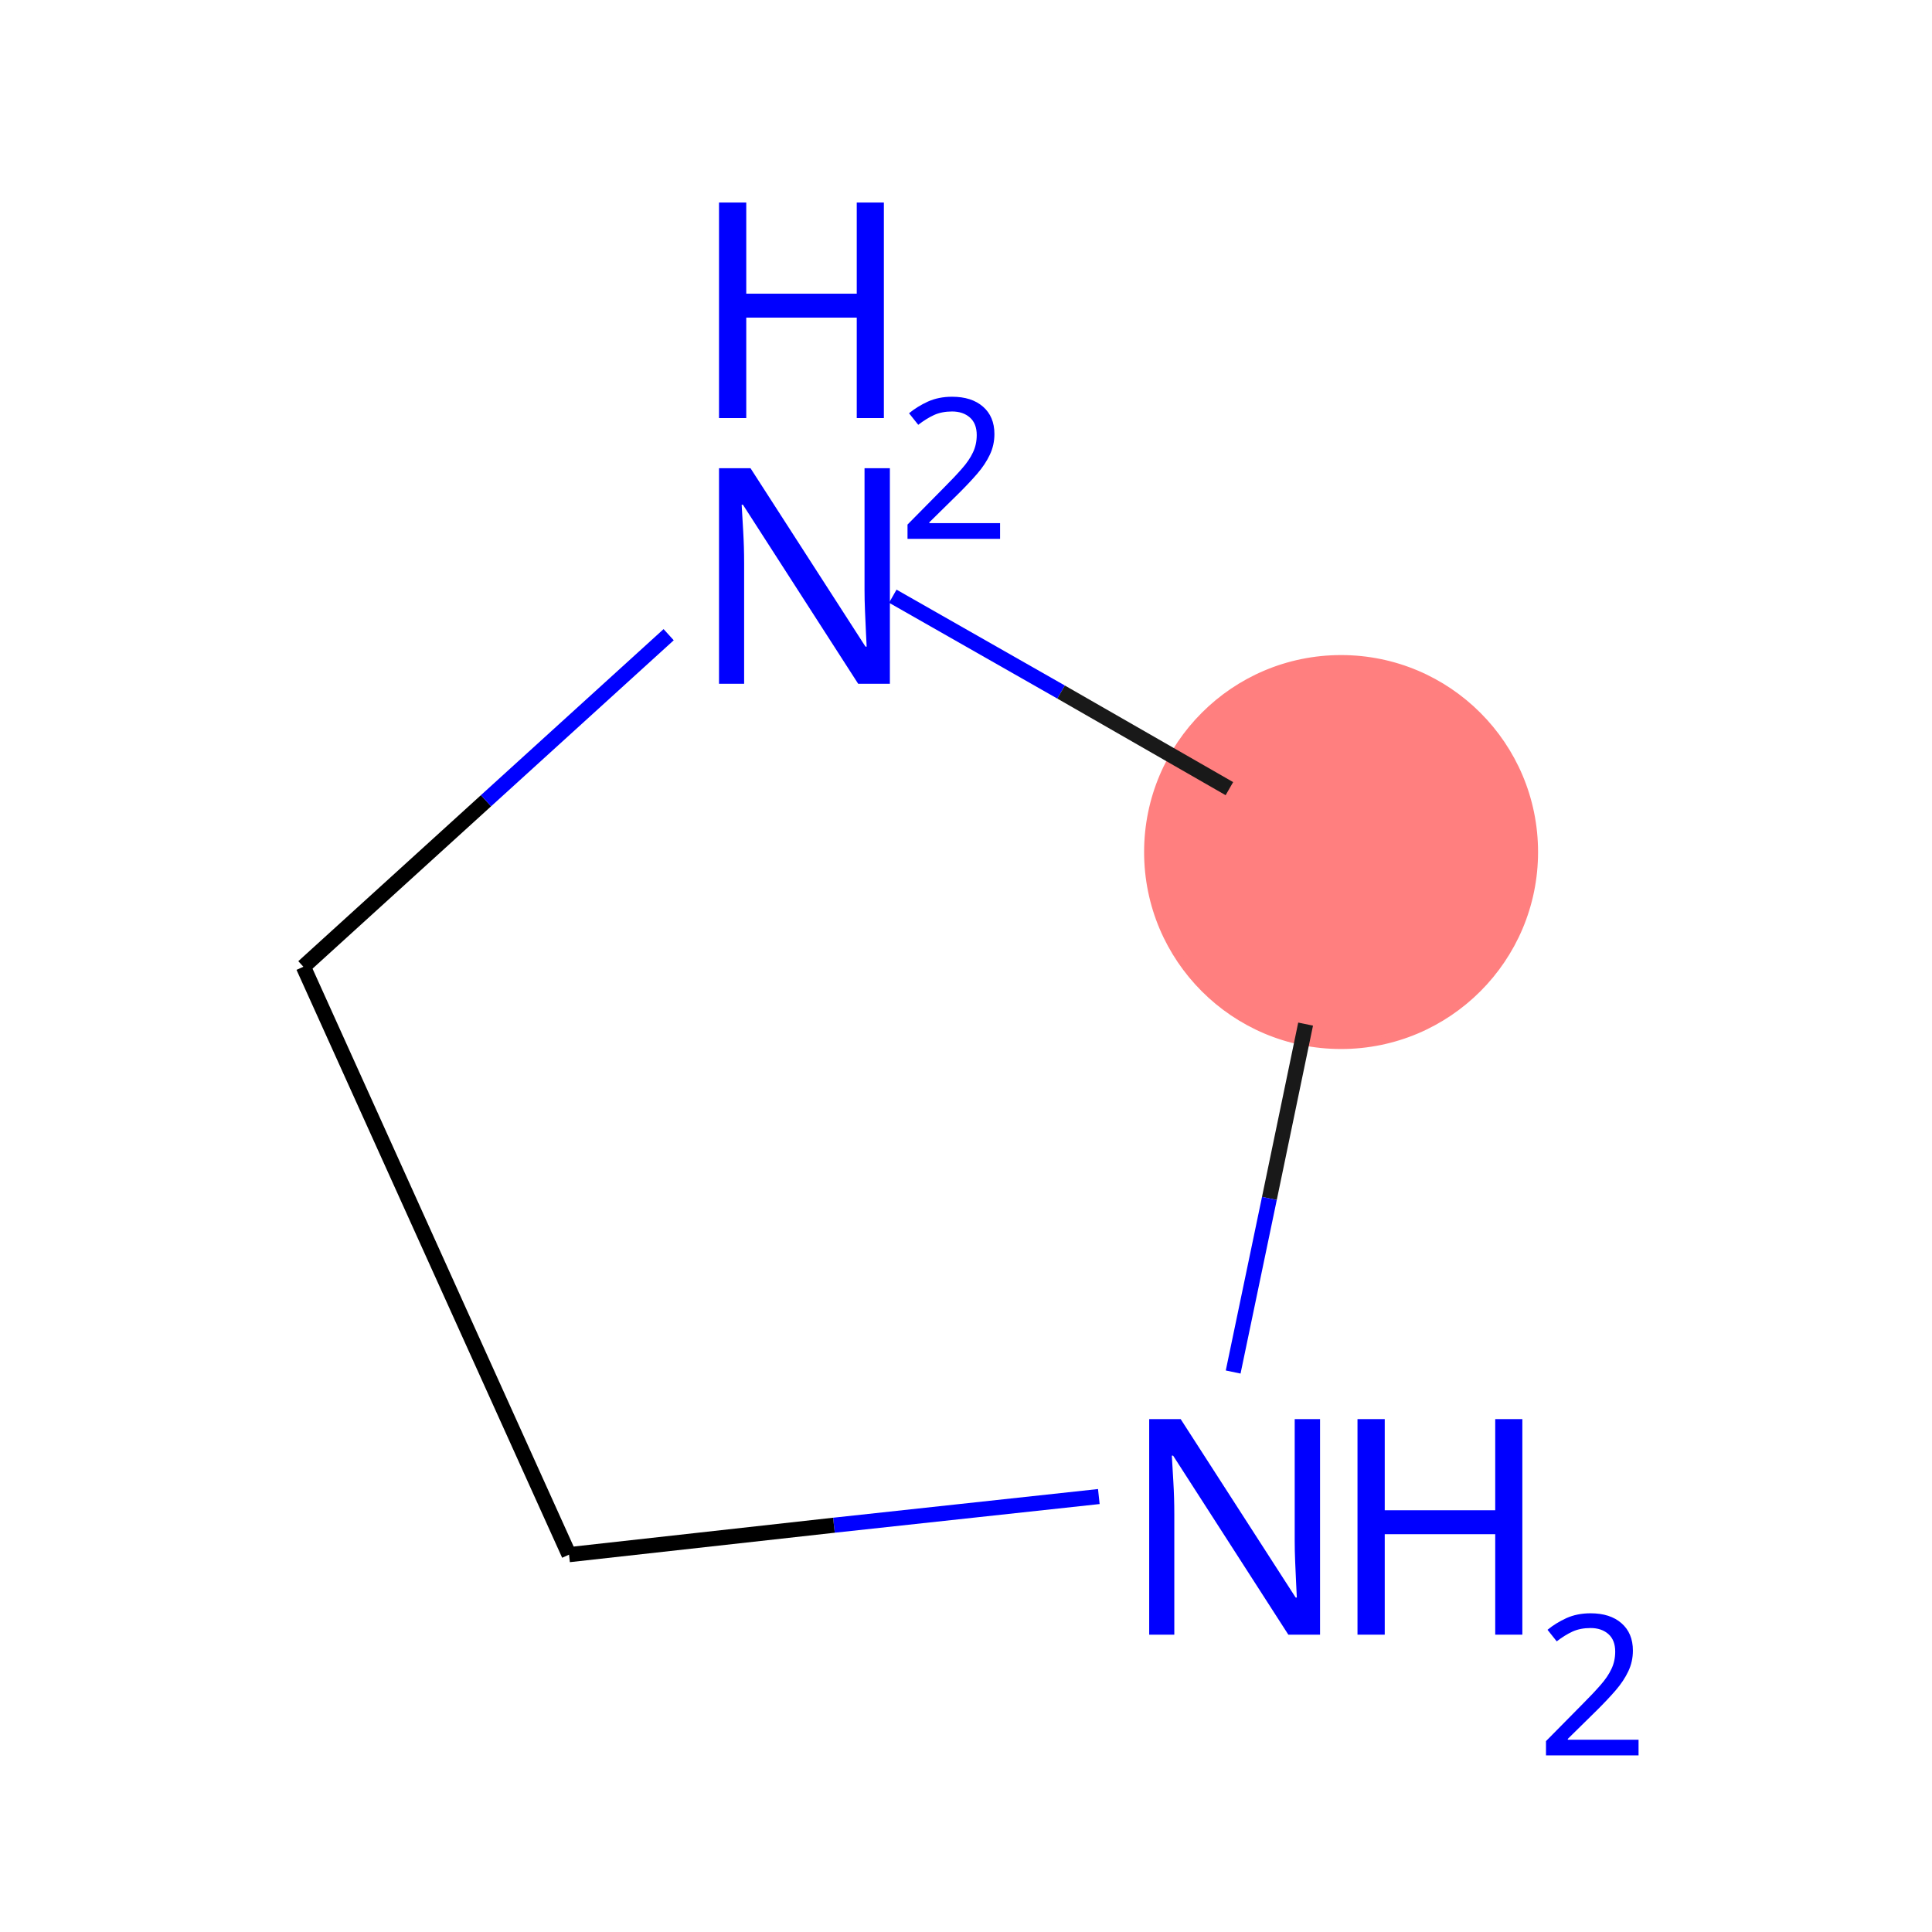
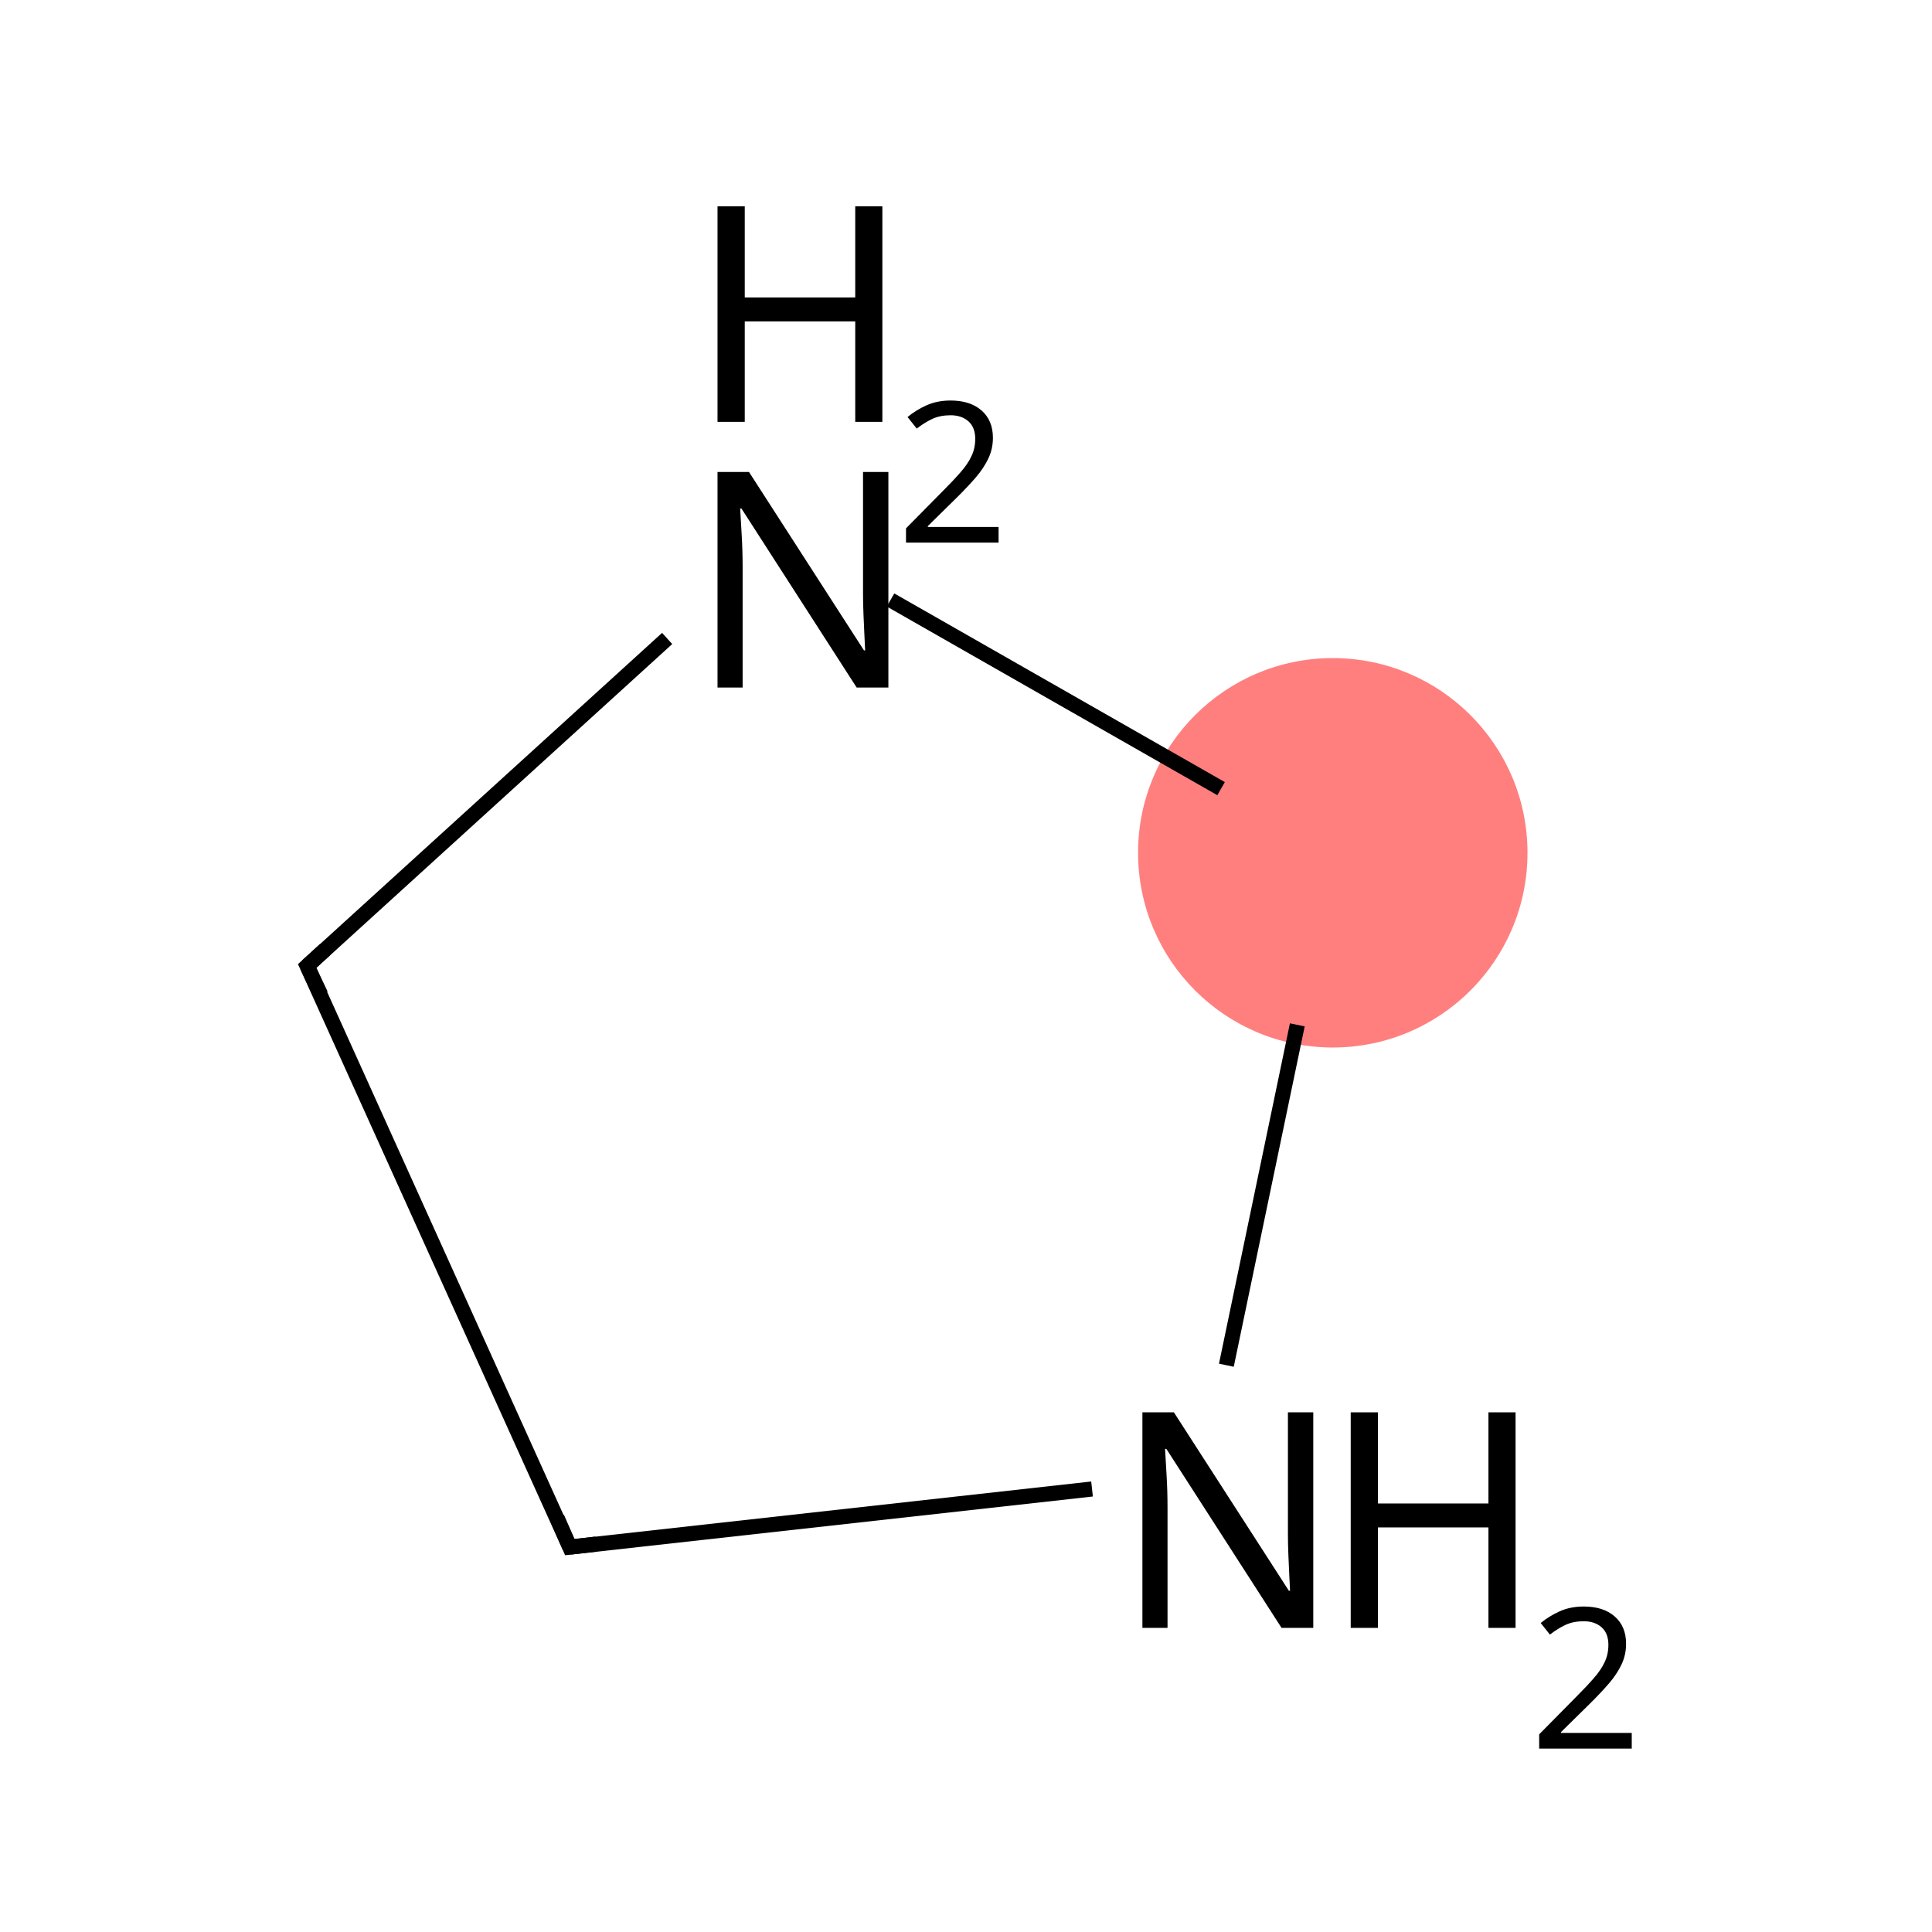
- <svg xmlns="http://www.w3.org/2000/svg" width="256" height="256" baseProfile="full" version="1.1" viewBox="0 0 256 256" xml:space="preserve">
-   <rect style="opacity:1;fill:#fff;stroke:none" width="256" height="256" x="0" y="0" />
-   <ellipse cx="177.7" cy="112.9" class="atom-4" rx="25.6" ry="25.6" style="fill:#ff7f7f;fill-rule:evenodd;stroke:#ff7f7f;stroke-width:1px;stroke-linecap:butt;stroke-linejoin:miter;stroke-opacity:1" />
-   <path d="M 145.6,198.3 L 110.5,202.1" class="bond-0 atom-0 atom-1" style="fill:none;fill-rule:evenodd;stroke:#00f;stroke-width:2px;stroke-linecap:butt;stroke-linejoin:miter;stroke-opacity:1" />
-   <path d="M 110.5,202.1 L 75.4,206.0" class="bond-0 atom-0 atom-1" style="fill:none;fill-rule:evenodd;stroke:#000;stroke-width:2px;stroke-linecap:butt;stroke-linejoin:miter;stroke-opacity:1" />
-   <path d="M 75.4,206.0 L 40.2,128.1" class="bond-1 atom-1 atom-2" style="fill:none;fill-rule:evenodd;stroke:#000;stroke-width:2px;stroke-linecap:butt;stroke-linejoin:miter;stroke-opacity:1" />
-   <path d="M 40.2,128.1 L 64.4,106.1" class="bond-2 atom-2 atom-3" style="fill:none;fill-rule:evenodd;stroke:#000;stroke-width:2px;stroke-linecap:butt;stroke-linejoin:miter;stroke-opacity:1" />
-   <path d="M 64.4,106.1 L 88.6,84.1" class="bond-2 atom-2 atom-3" style="fill:none;fill-rule:evenodd;stroke:#00f;stroke-width:2px;stroke-linecap:butt;stroke-linejoin:miter;stroke-opacity:1" />
-   <path d="M 118.3,79.0 L 140.6,91.7" class="bond-3 atom-3 atom-4" style="fill:none;fill-rule:evenodd;stroke:#00f;stroke-width:2px;stroke-linecap:butt;stroke-linejoin:miter;stroke-opacity:1" />
-   <path d="M 140.6,91.7 L 162.9,104.5" class="bond-3 atom-3 atom-4" style="fill:none;fill-rule:evenodd;stroke:#191919;stroke-width:2px;stroke-linecap:butt;stroke-linejoin:miter;stroke-opacity:1" />
-   <path d="M 173.0,135.7 L 168.2,158.8" class="bond-4 atom-4 atom-0" style="fill:none;fill-rule:evenodd;stroke:#191919;stroke-width:2px;stroke-linecap:butt;stroke-linejoin:miter;stroke-opacity:1" />
-   <path d="M 168.2,158.8 L 163.4,181.8" class="bond-4 atom-4 atom-0" style="fill:none;fill-rule:evenodd;stroke:#00f;stroke-width:2px;stroke-linecap:butt;stroke-linejoin:miter;stroke-opacity:1" />
-   <text x="148.4" y="216.6" class="atom-0" style="font-size:40px;font-style:normal;font-weight:400;fill-opacity:1;stroke:none;font-family:sans-serif;text-anchor:start;fill:#00f">N</text>
-   <text x="176" y="216.6" class="atom-0" style="font-size:40px;font-style:normal;font-weight:400;fill-opacity:1;stroke:none;font-family:sans-serif;text-anchor:start;fill:#00f">H</text>
-   <text x="203.6" y="232.6" class="atom-0" style="font-size:26px;font-style:normal;font-weight:400;fill-opacity:1;stroke:none;font-family:sans-serif;text-anchor:start;fill:#00f">2</text>
-   <text x="91.4" y="90.6" class="atom-3" style="font-size:40px;font-style:normal;font-weight:400;fill-opacity:1;stroke:none;font-family:sans-serif;text-anchor:start;fill:#00f">N</text>
-   <text x="91.4" y="55.4" class="atom-3" style="font-size:40px;font-style:normal;font-weight:400;fill-opacity:1;stroke:none;font-family:sans-serif;text-anchor:start;fill:#00f">H</text>
-   <text x="119" y="71.4" class="atom-3" style="font-size:26px;font-style:normal;font-weight:400;fill-opacity:1;stroke:none;font-family:sans-serif;text-anchor:start;fill:#00f">2</text>
+ <svg xmlns="http://www.w3.org/2000/svg" version="1.1" baseProfile="full" xml:space="preserve" width="256px" height="256px" viewBox="0 0 256 256">
+   <rect style="opacity:1.0;fill:#FFFFFF;stroke:none" width="256.0" height="256.0" x="0.0" y="0.0"> </rect>
+   <ellipse cx="176.6" cy="113.0" rx="25.3" ry="25.3" class="atom-4" style="fill:#FF7F7F;fill-rule:evenodd;stroke:#FF7F7F;stroke-width:1.0px;stroke-linecap:butt;stroke-linejoin:miter;stroke-opacity:1" />
+   <path class="bond-0 atom-0 atom-1" d="M 144.7,197.3 L 75.5,205.0" style="fill:none;fill-rule:evenodd;stroke:#000000;stroke-width:2.0px;stroke-linecap:butt;stroke-linejoin:miter;stroke-opacity:1" />
+   <path class="bond-1 atom-1 atom-2" d="M 75.5,205.0 L 40.7,128.0" style="fill:none;fill-rule:evenodd;stroke:#000000;stroke-width:2.0px;stroke-linecap:butt;stroke-linejoin:miter;stroke-opacity:1" />
+   <path class="bond-2 atom-2 atom-3" d="M 40.7,128.0 L 88.4,84.6" style="fill:none;fill-rule:evenodd;stroke:#000000;stroke-width:2.0px;stroke-linecap:butt;stroke-linejoin:miter;stroke-opacity:1" />
+   <path class="bond-3 atom-3 atom-4" d="M 118.0,79.5 L 161.8,104.5" style="fill:none;fill-rule:evenodd;stroke:#000000;stroke-width:2.0px;stroke-linecap:butt;stroke-linejoin:miter;stroke-opacity:1" />
+   <path class="bond-4 atom-0 atom-4" d="M 162.5,180.9 L 171.9,135.8" style="fill:none;fill-rule:evenodd;stroke:#000000;stroke-width:2.0px;stroke-linecap:butt;stroke-linejoin:miter;stroke-opacity:1" />
+   <path d="M 79.0,204.6 L 75.5,205.0 L 73.8,201.1" style="fill:none;stroke:#000000;stroke-width:2.0px;stroke-linecap:butt;stroke-linejoin:miter;stroke-miterlimit:10;stroke-opacity:1;" />
+   <path d="M 42.5,131.8 L 40.7,128.0 L 43.1,125.8" style="fill:none;stroke:#000000;stroke-width:2.0px;stroke-linecap:butt;stroke-linejoin:miter;stroke-miterlimit:10;stroke-opacity:1;" />
+   <text x="147.5" y="215.7" class="atom-0" style="font-size:40px;font-style:normal;font-weight:normal;fill-opacity:1;stroke:none;font-family:sans-serif;text-anchor:start;fill:#000000">N</text>
+   <text x="175.1" y="215.7" class="atom-0" style="font-size:40px;font-style:normal;font-weight:normal;fill-opacity:1;stroke:none;font-family:sans-serif;text-anchor:start;fill:#000000">H</text>
+   <text x="202.7" y="231.7" class="atom-0" style="font-size:26px;font-style:normal;font-weight:normal;fill-opacity:1;stroke:none;font-family:sans-serif;text-anchor:start;fill:#000000">2</text>
+   <text x="91.2" y="91.1" class="atom-3" style="font-size:40px;font-style:normal;font-weight:normal;fill-opacity:1;stroke:none;font-family:sans-serif;text-anchor:start;fill:#000000">N</text>
+   <text x="91.2" y="55.9" class="atom-3" style="font-size:40px;font-style:normal;font-weight:normal;fill-opacity:1;stroke:none;font-family:sans-serif;text-anchor:start;fill:#000000">H</text>
+   <text x="118.8" y="71.9" class="atom-3" style="font-size:26px;font-style:normal;font-weight:normal;fill-opacity:1;stroke:none;font-family:sans-serif;text-anchor:start;fill:#000000">2</text>
+   <text x="164.6" y="133.0" class="atom-4" style="font-size:40px;font-style:normal;font-weight:normal;fill-opacity:1;stroke:none;font-family:sans-serif;text-anchor:start;fill:#000000" />
</svg>
